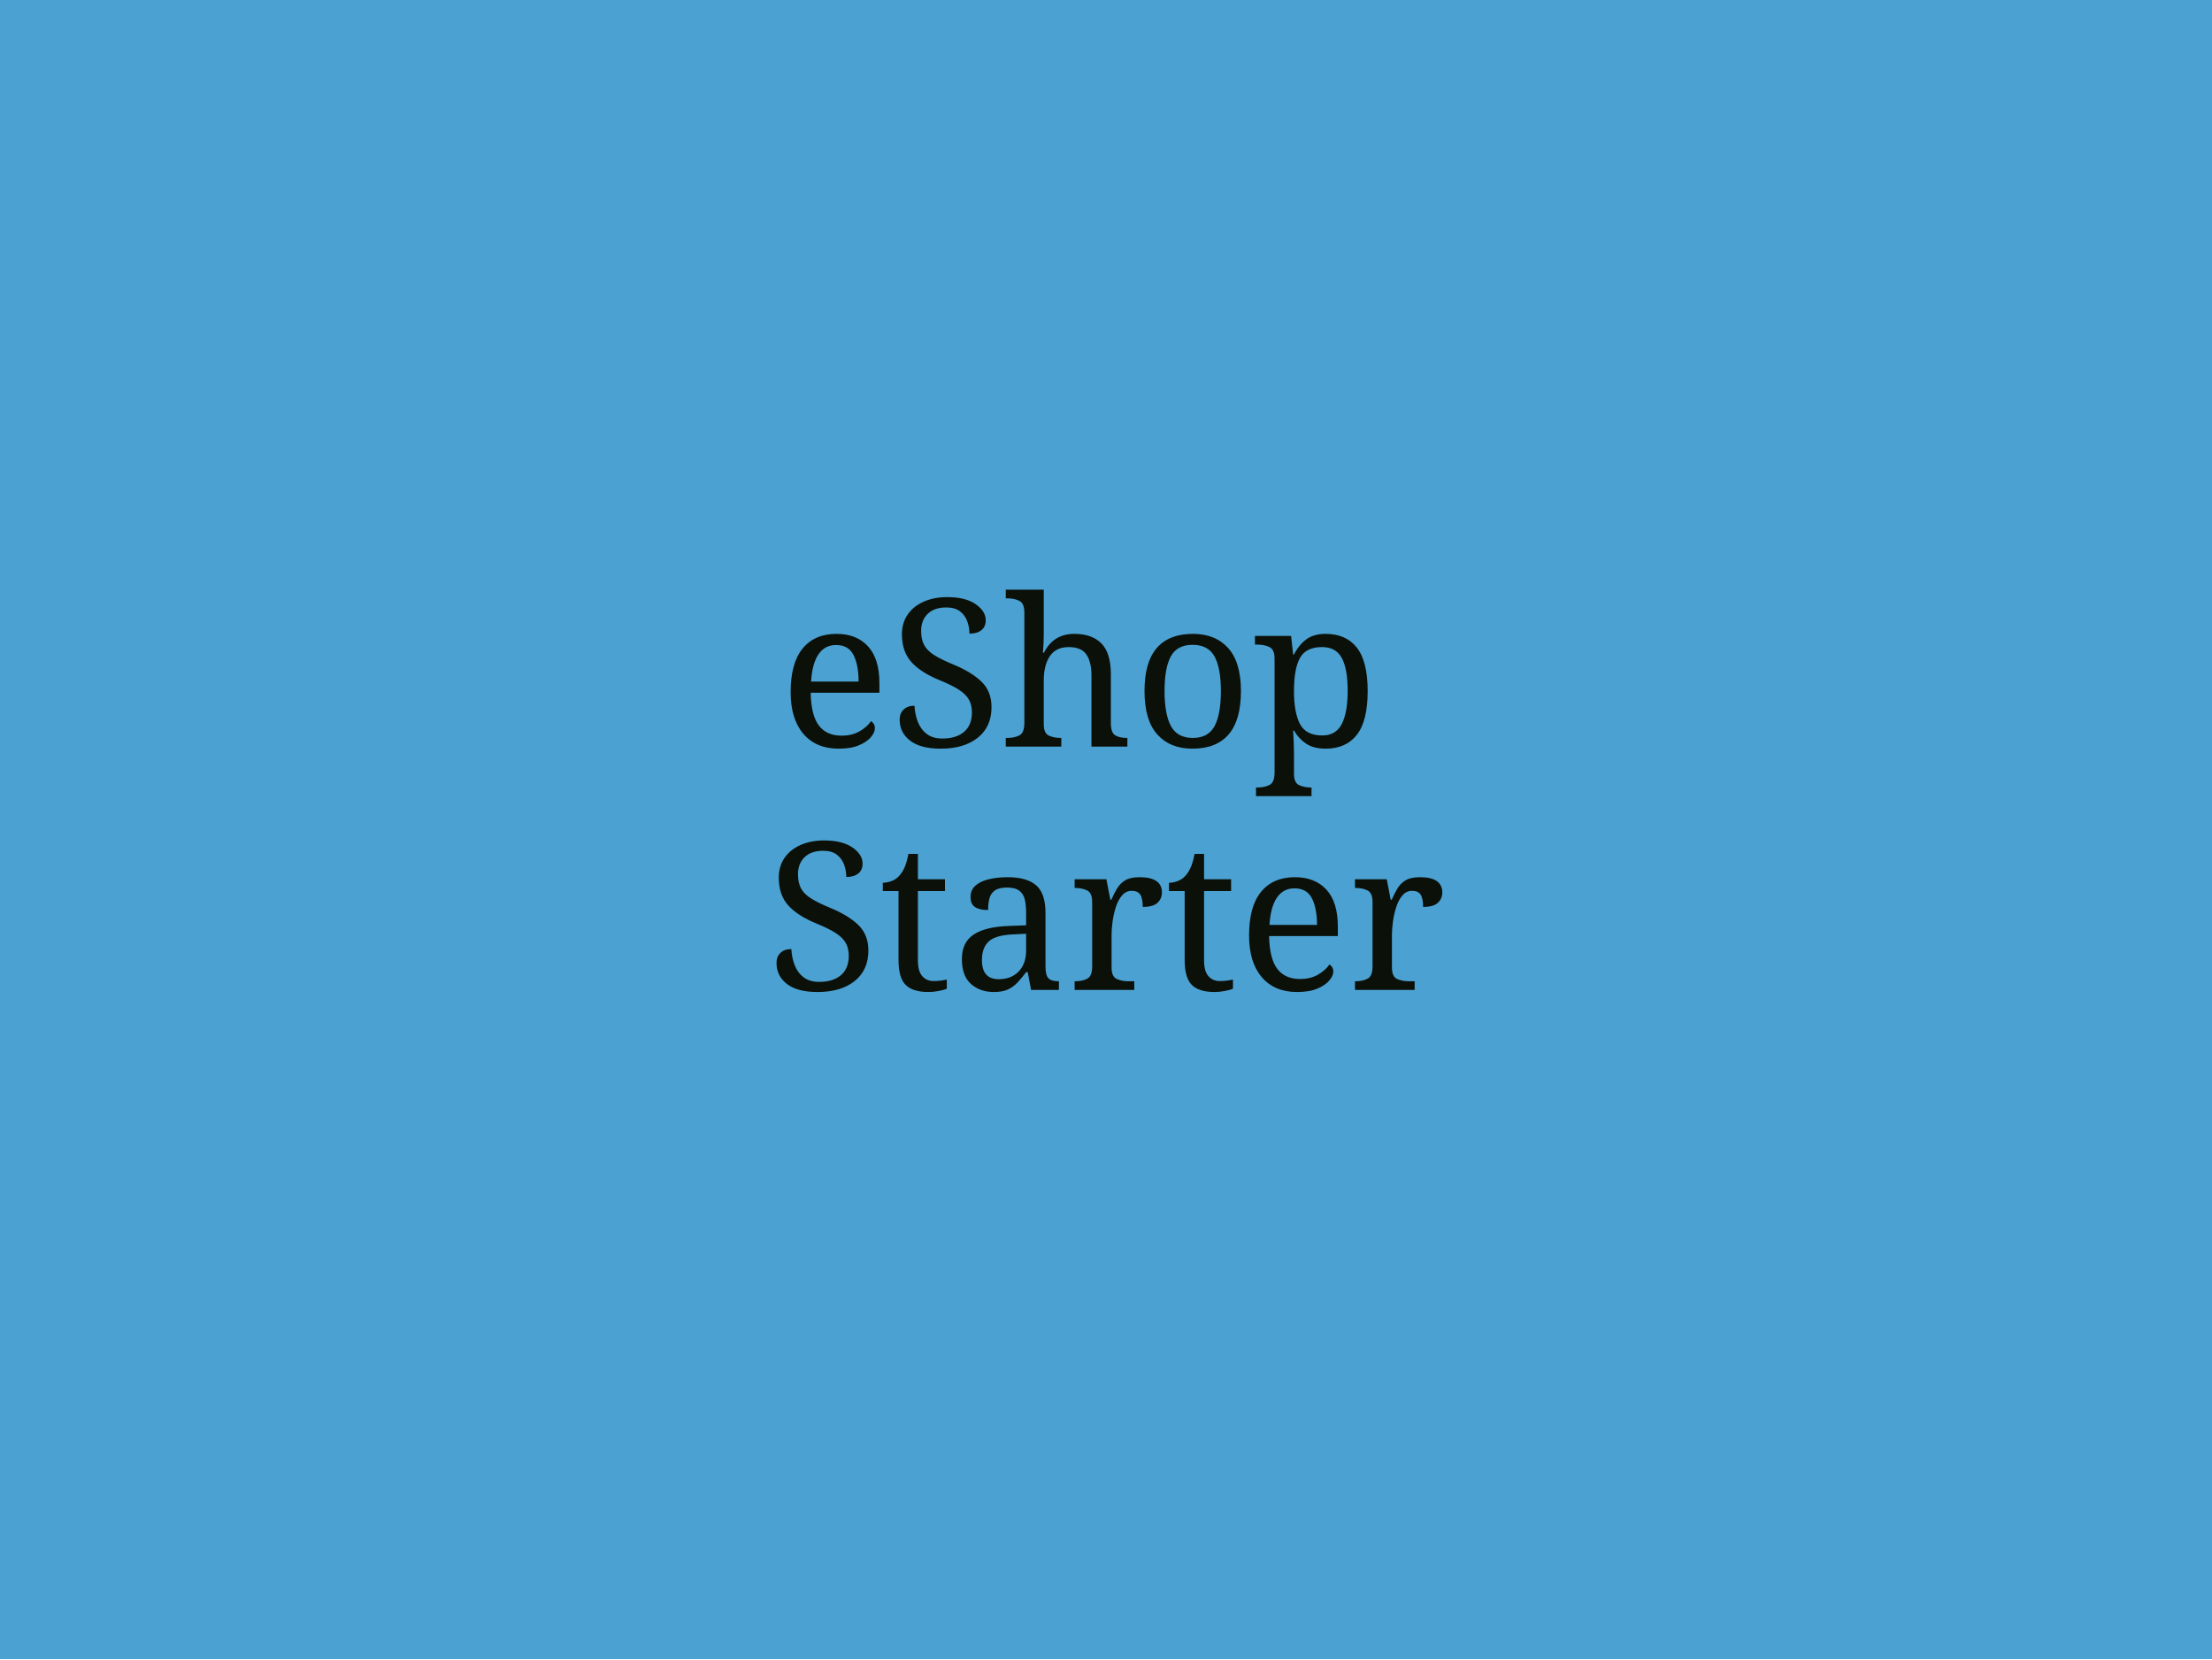
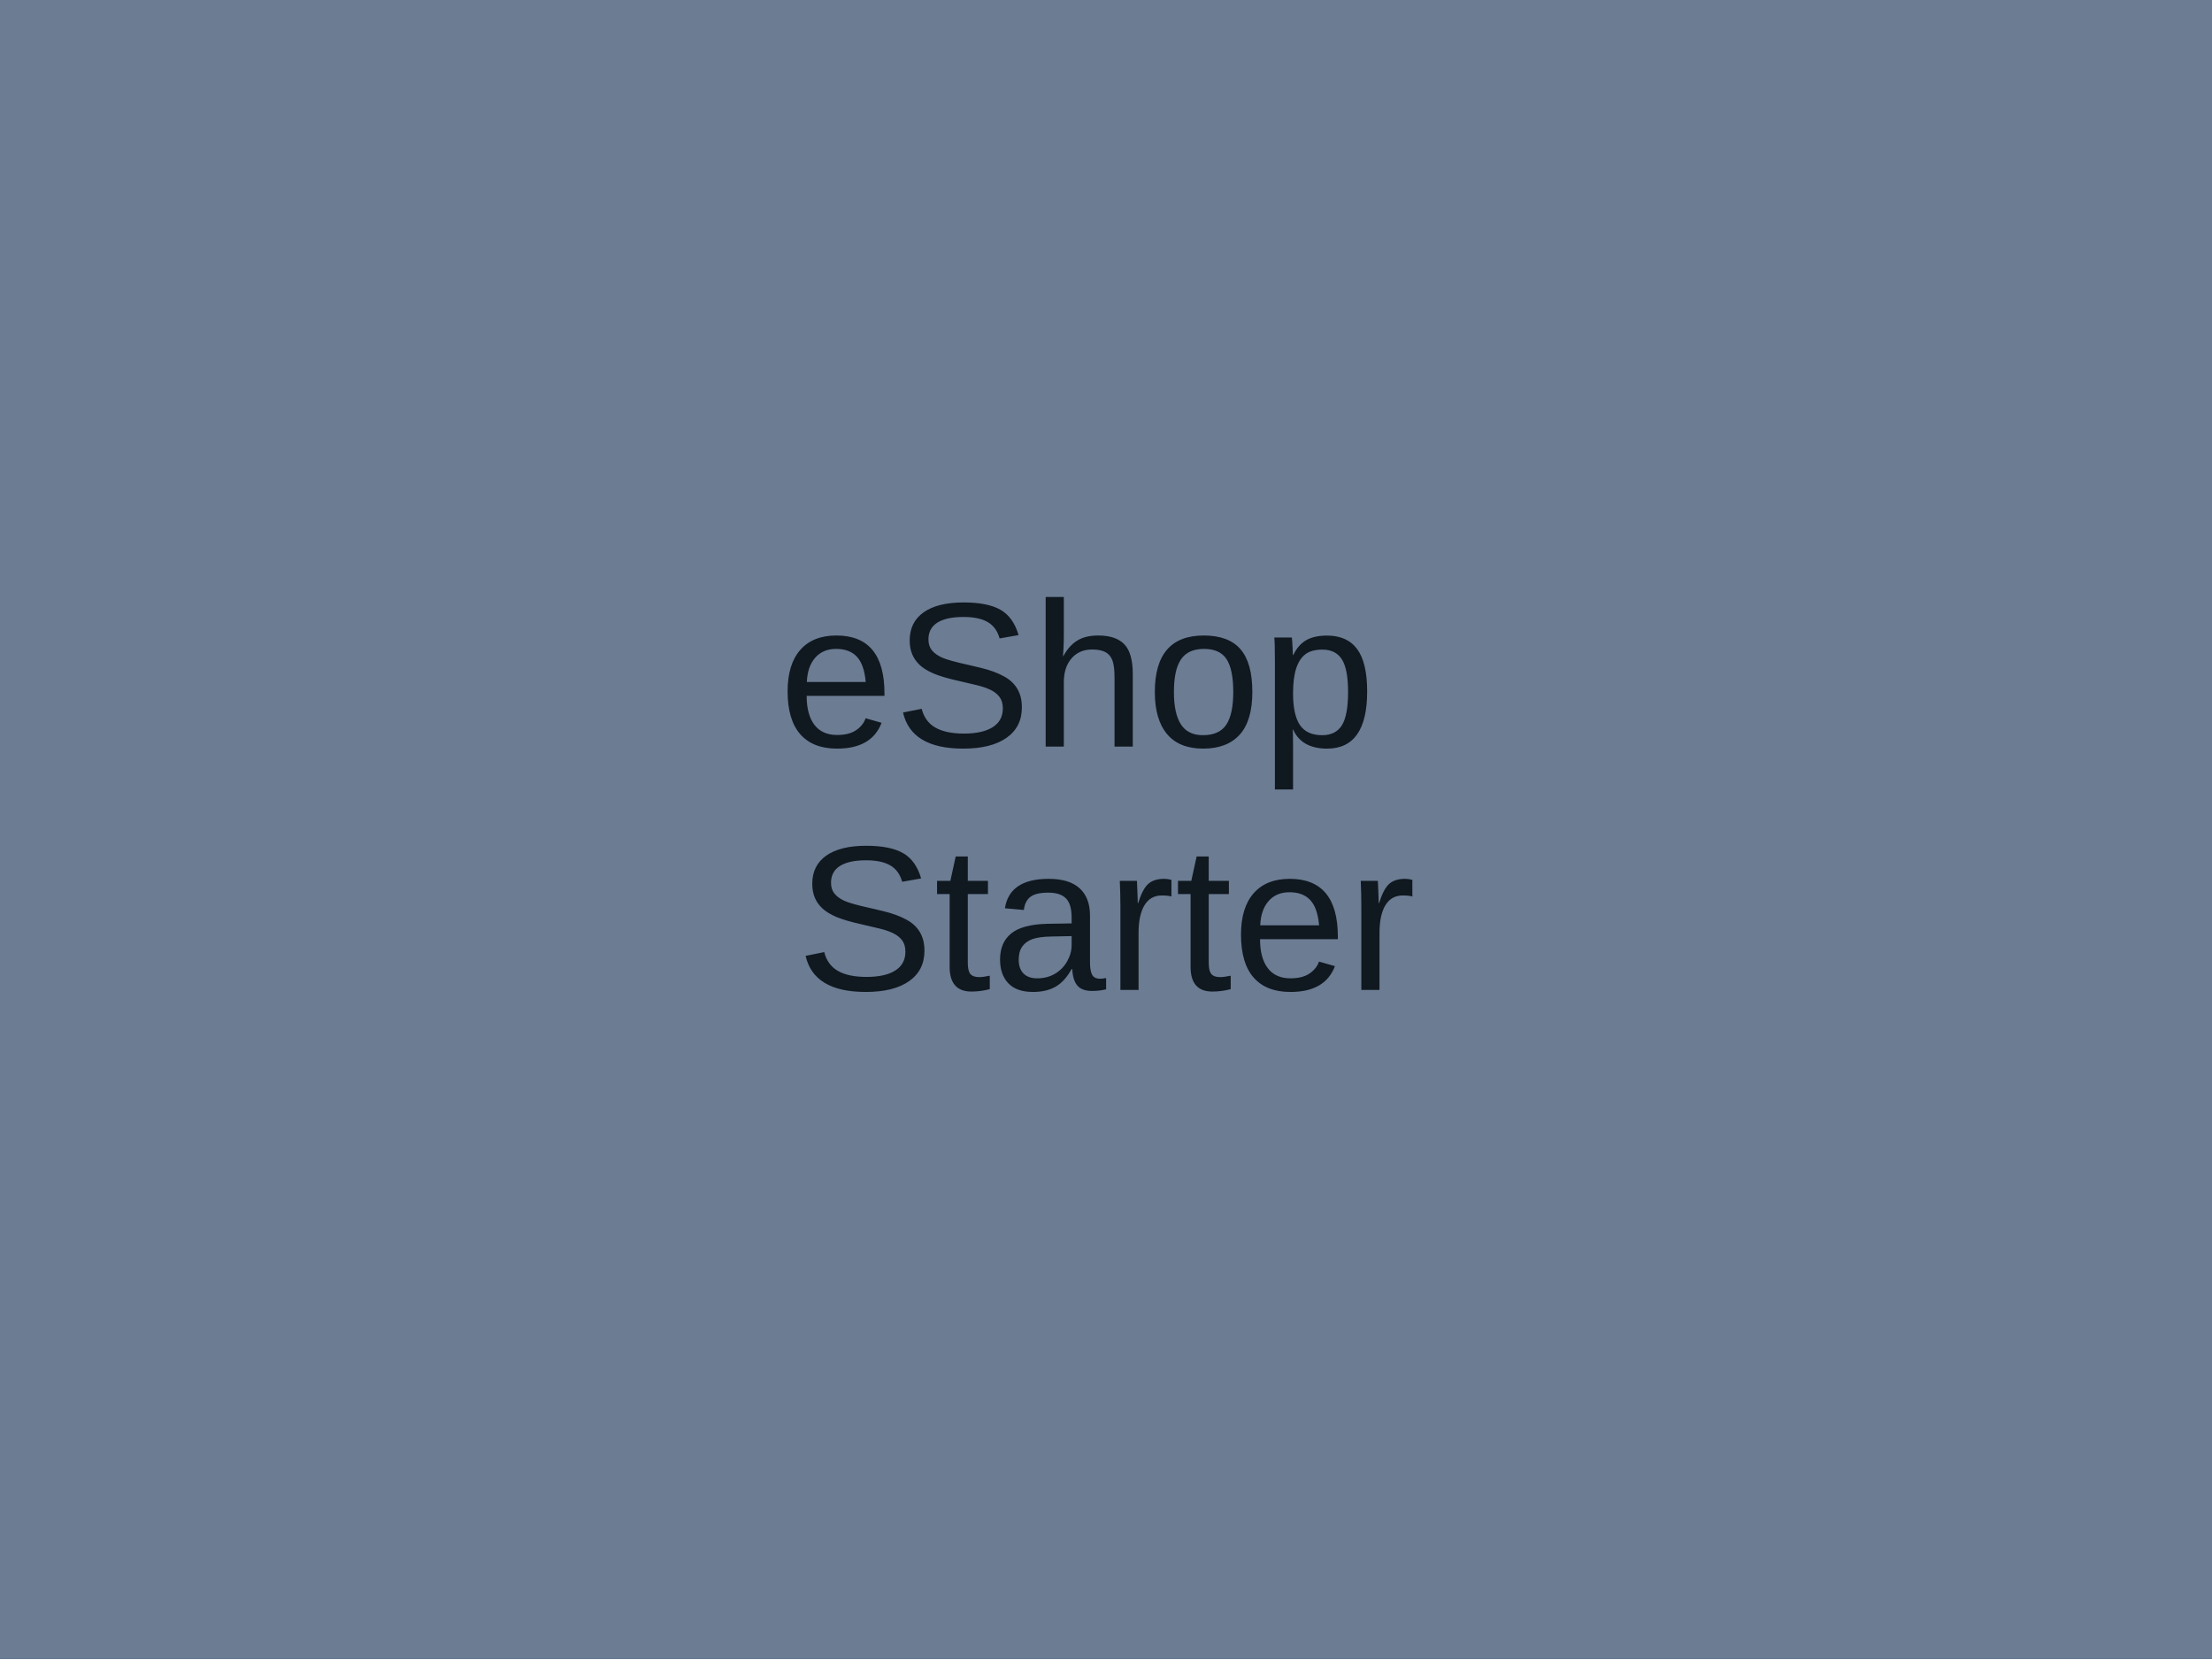
<svg xmlns="http://www.w3.org/2000/svg" viewBox="0 0 1200 900" role="img" aria-labelledby="title">
-   <rect width="1200" height="900" fill="#4BA2D2" />
-   <text x="600" y="405" fill="#0B1009" font-family="Playfair Display, Georgia, serif" font-size="112" text-anchor="middle">
+   <rect width="1200" height="900" fill="#6B7C93" />
+   <text x="600" y="405" fill="#101820" font-family="Space Grotesk, Arial, sans-serif" font-size="112" font-weight="500" text-anchor="middle">
    <tspan x="600">eShop</tspan>
    <tspan x="600" dy="132">Starter</tspan>
  </text>
</svg>
